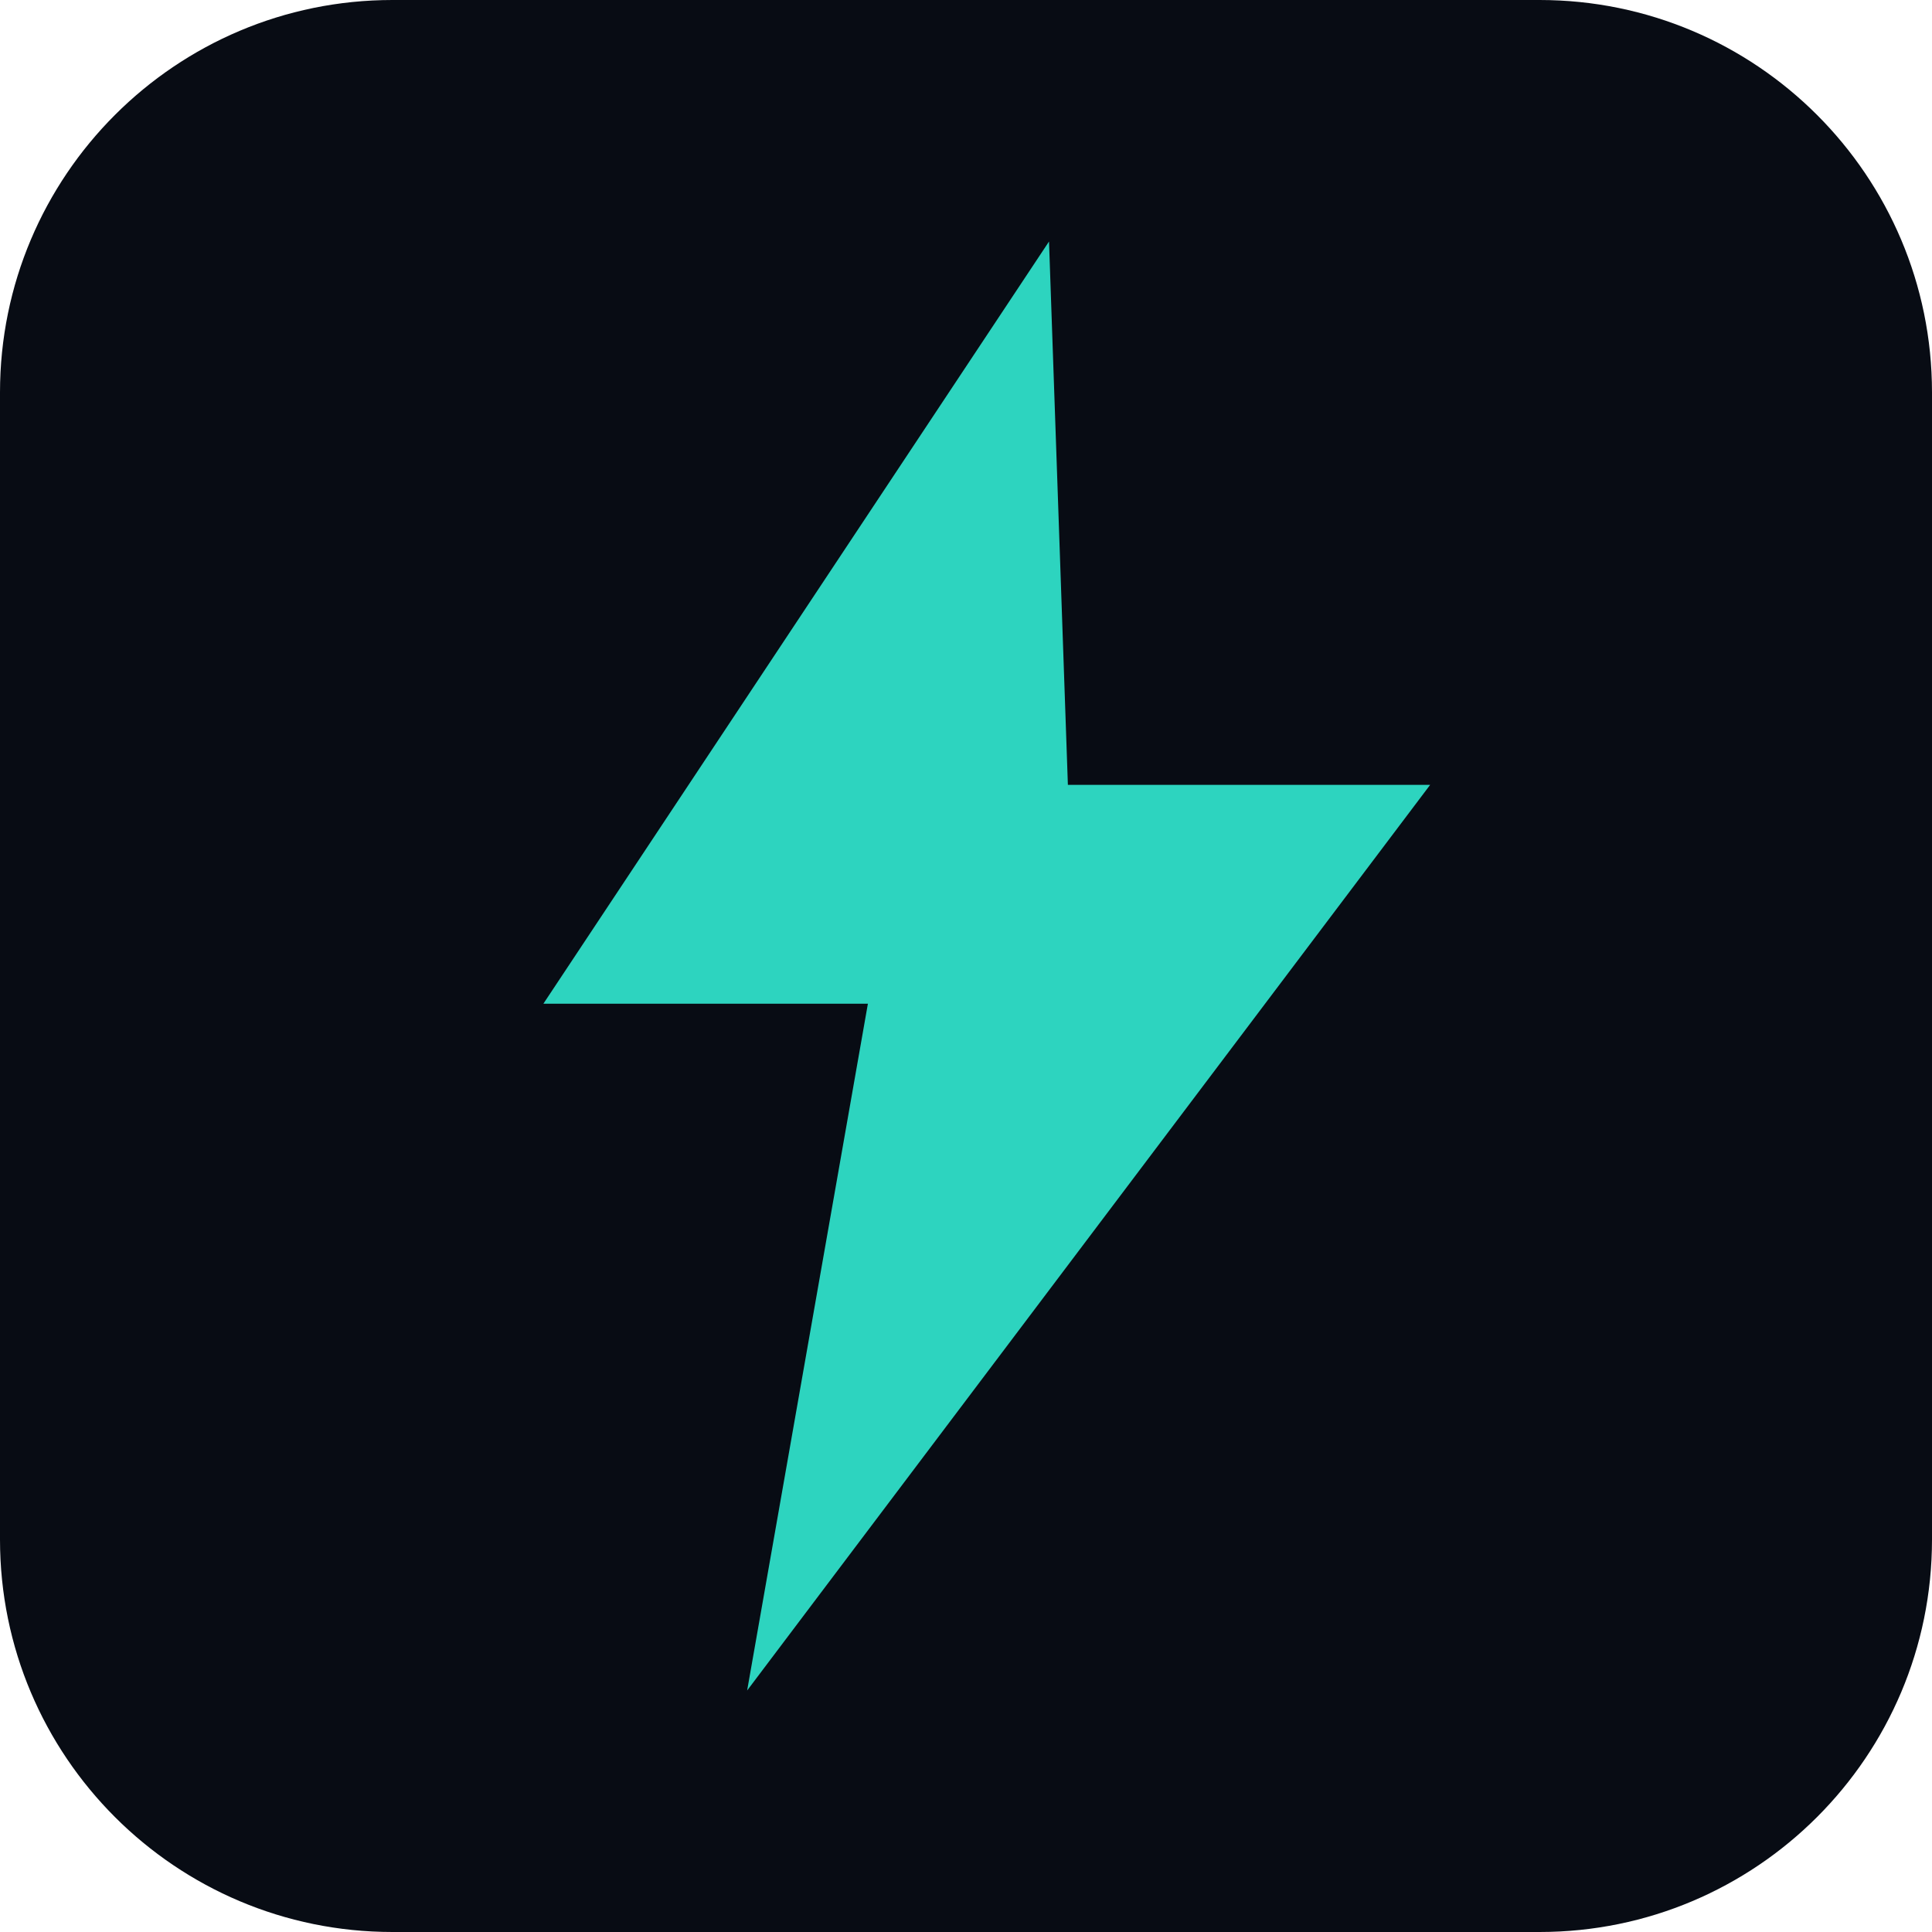
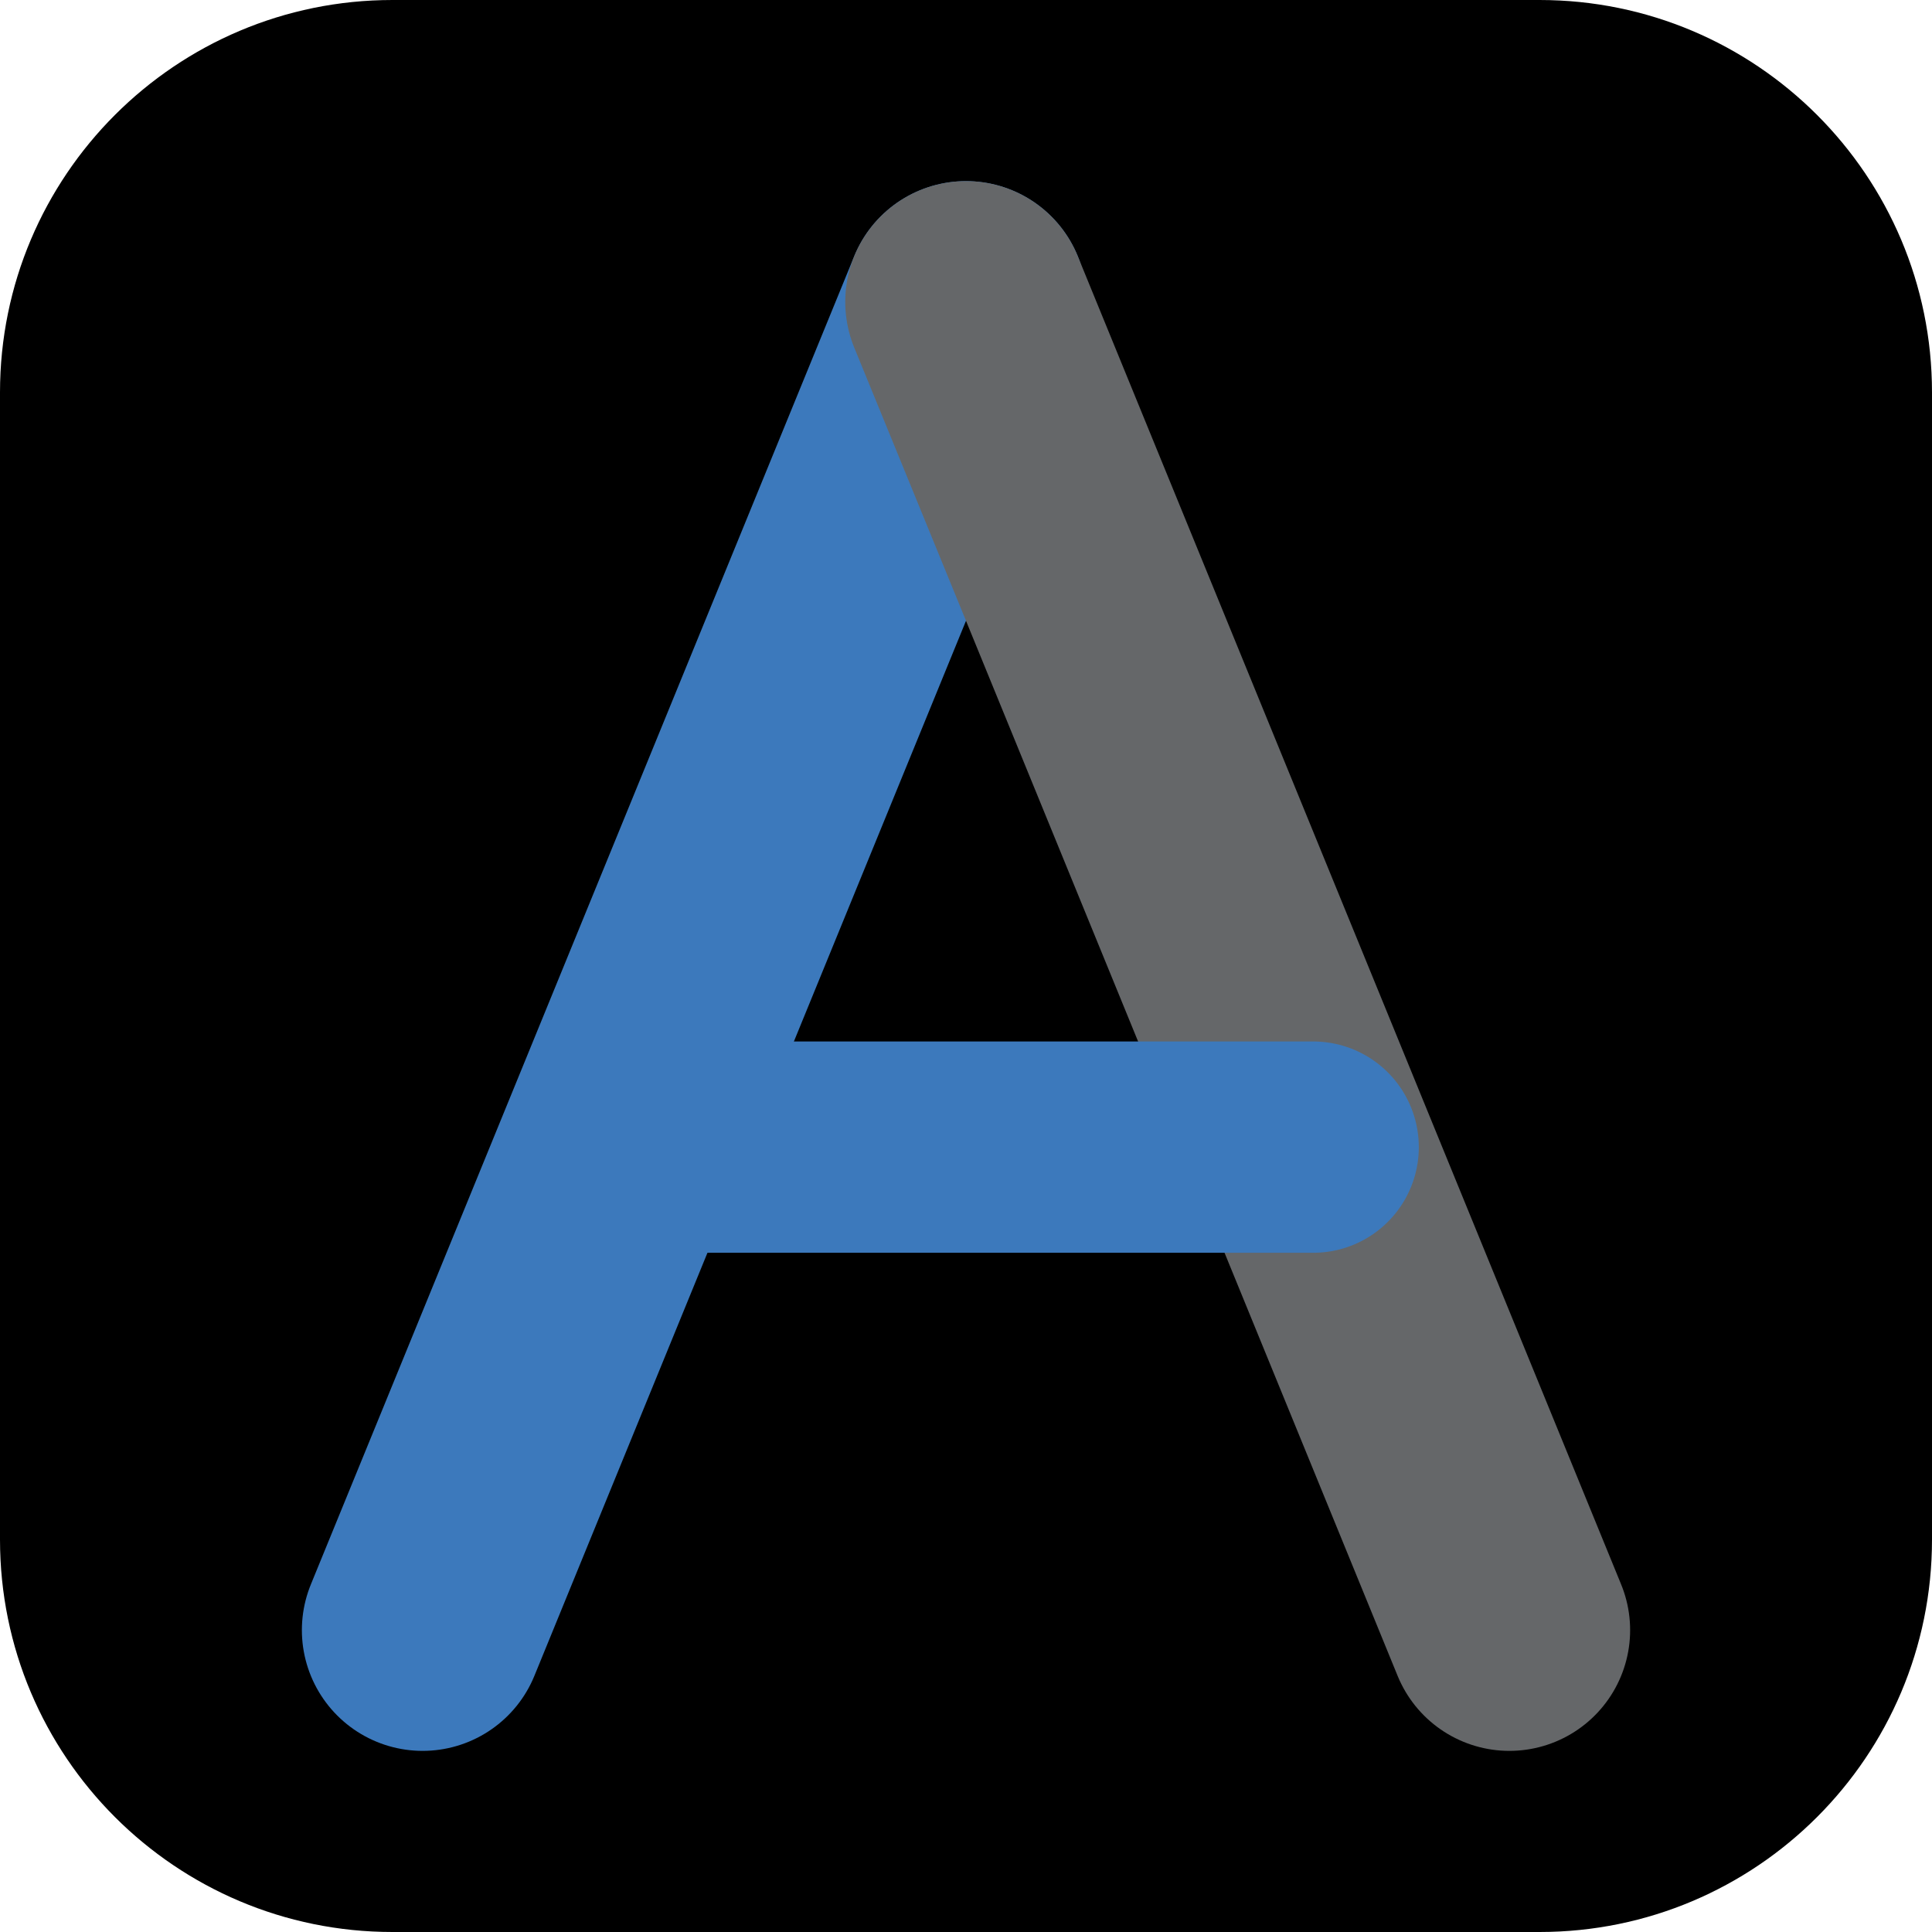
<svg xmlns="http://www.w3.org/2000/svg" viewBox="0 0 512 512">
-   <rect width="512" height="512" rx="104" fill="#080c14" />
-   <path d="M278 64 L144 266 H230 L198 448 L379 208 H283 Z" fill="#2dd4bf" />
+   <rect width="512" height="512" rx="104" fill="#000000" />
+   <path d="M256 80 L112 432" fill="none" stroke="#3c79bc" stroke-width="64" stroke-linecap="round" />
+   <path d="M256 80 L400 432" fill="none" stroke="#656769" stroke-width="64" stroke-linecap="round" />
+   <path d="M164 304 L348 304" fill="none" stroke="#3c79bc" stroke-width="56" stroke-linecap="round" />
</svg>
